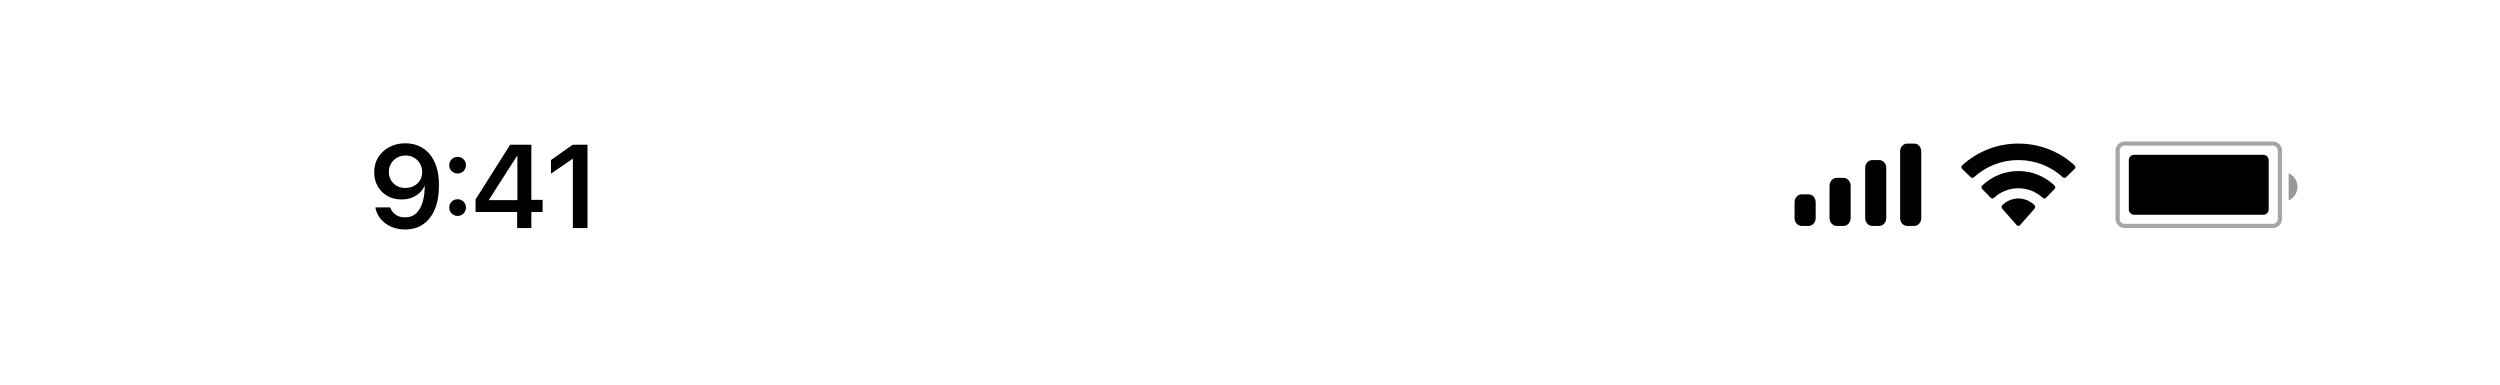
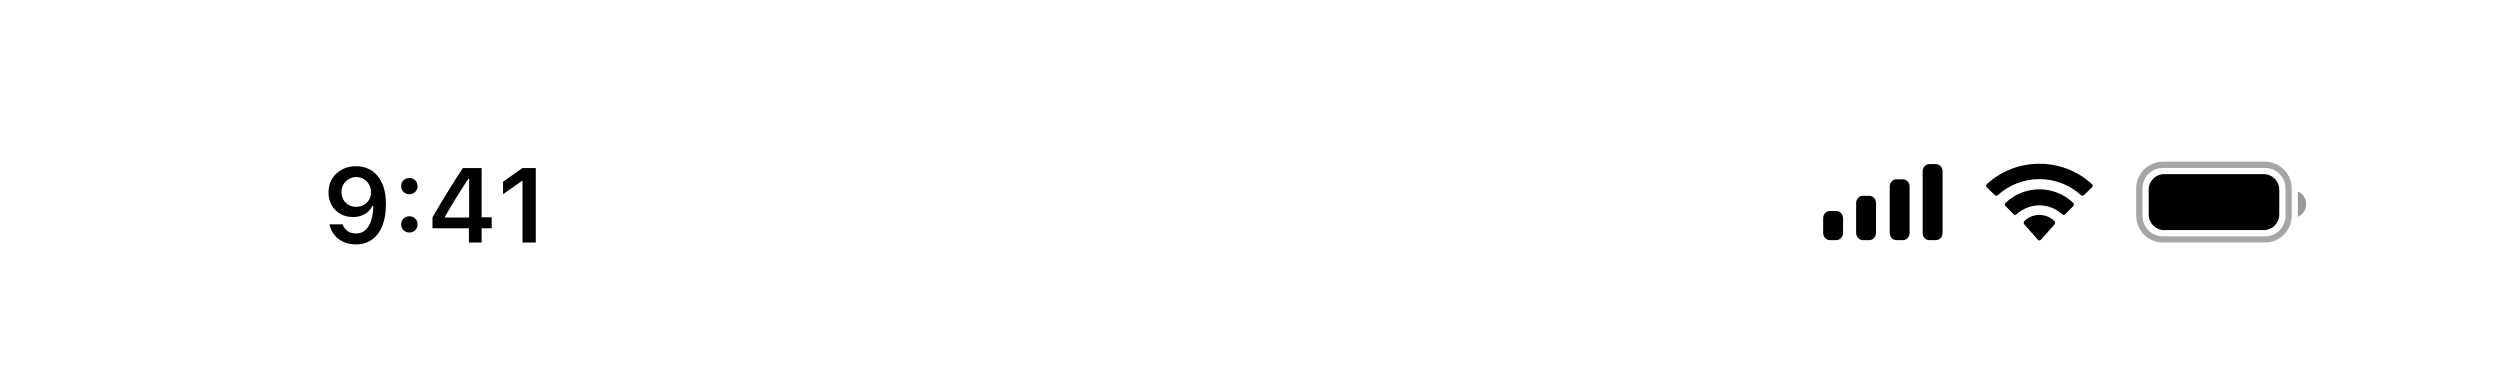
- <svg xmlns="http://www.w3.org/2000/svg" width="1184" height="182" viewBox="0 0 1184 182" fill="none">
-   <path d="M191.984 67.859C194.154 67.859 196.195 68.251 198.109 69.035C200.042 69.819 201.737 71.022 203.195 72.644C204.672 74.267 205.82 76.336 206.641 78.852C207.479 81.349 207.898 84.329 207.898 87.793V87.848C207.898 92.186 207.251 95.914 205.957 99.031C204.681 102.148 202.84 104.536 200.434 106.195C198.046 107.854 195.174 108.684 191.82 108.684C189.396 108.684 187.199 108.246 185.23 107.371C183.28 106.496 181.658 105.302 180.363 103.789C179.087 102.258 178.24 100.499 177.82 98.512L177.766 98.211H184.738L184.848 98.457C185.212 99.35 185.714 100.134 186.352 100.809C186.99 101.483 187.773 102.012 188.703 102.395C189.633 102.759 190.681 102.941 191.848 102.941C193.98 102.941 195.703 102.331 197.016 101.109C198.346 99.87 199.34 98.229 199.996 96.188C200.671 94.128 201.044 91.858 201.117 89.379C201.135 89.142 201.145 88.905 201.145 88.668C201.163 88.431 201.172 88.194 201.172 87.957L199.941 81.422C199.941 79.963 199.595 78.651 198.902 77.484C198.21 76.299 197.262 75.361 196.059 74.668C194.874 73.975 193.543 73.629 192.066 73.629C190.608 73.629 189.277 73.975 188.074 74.668C186.871 75.342 185.914 76.263 185.203 77.43C184.51 78.578 184.164 79.863 184.164 81.285V81.34C184.164 82.835 184.501 84.165 185.176 85.332C185.85 86.481 186.78 87.383 187.965 88.039C189.15 88.695 190.49 89.023 191.984 89.023C193.497 89.023 194.855 88.704 196.059 88.066C197.262 87.41 198.21 86.517 198.902 85.387C199.595 84.238 199.941 82.926 199.941 81.449V81.422H201.609V88.121H201.035C200.507 89.324 199.732 90.4 198.711 91.348C197.69 92.296 196.46 93.052 195.02 93.617C193.579 94.182 191.966 94.465 190.18 94.465C187.646 94.465 185.404 93.909 183.453 92.797C181.503 91.685 179.971 90.154 178.859 88.203C177.766 86.253 177.219 84.047 177.219 81.586V81.531C177.219 78.87 177.857 76.518 179.133 74.477C180.427 72.417 182.177 70.803 184.383 69.637C186.607 68.452 189.141 67.859 191.984 67.859ZM216.73 102.258C215.618 102.258 214.68 101.875 213.914 101.109C213.148 100.344 212.766 99.414 212.766 98.32C212.766 97.208 213.148 96.269 213.914 95.504C214.68 94.738 215.618 94.356 216.73 94.356C217.824 94.356 218.754 94.738 219.52 95.504C220.285 96.269 220.668 97.208 220.668 98.32C220.668 99.414 220.285 100.344 219.52 101.109C218.754 101.875 217.824 102.258 216.73 102.258ZM216.73 82.16C215.618 82.16 214.68 81.787 213.914 81.039C213.148 80.273 212.766 79.335 212.766 78.223C212.766 77.111 213.148 76.181 213.914 75.434C214.68 74.668 215.618 74.285 216.73 74.285C217.824 74.285 218.754 74.668 219.52 75.434C220.285 76.181 220.668 77.111 220.668 78.223C220.668 79.335 220.285 80.273 219.52 81.039C218.754 81.787 217.824 82.16 216.73 82.16ZM244.922 108V100.398H225.234V94.41C226.328 92.697 227.422 90.974 228.516 89.242C229.609 87.51 230.703 85.788 231.797 84.074C232.891 82.342 233.975 80.62 235.051 78.906C236.145 77.174 237.238 75.452 238.332 73.738C239.426 72.007 240.52 70.275 241.613 68.543H251.648V94.656H256.98V100.398H251.648V108H244.922ZM231.578 94.793H245.031V73.875H244.867C243.974 75.26 243.081 76.646 242.188 78.031C241.312 79.398 240.428 80.775 239.535 82.16C238.66 83.546 237.776 84.931 236.883 86.316C235.99 87.702 235.096 89.087 234.203 90.473C233.328 91.84 232.453 93.216 231.578 94.602V94.793ZM271.309 108V75.242H271.145L260.945 82.242V75.789L271.254 68.543H278.227V108H271.309Z" fill="black" />
-   <path fill-rule="evenodd" clip-rule="evenodd" d="M909.906 71.656C909.906 69.637 908.413 68 906.572 68H903.239C901.398 68 899.906 69.637 899.906 71.656V103.344C899.906 105.363 901.398 107 903.239 107H906.572C908.413 107 909.906 105.363 909.906 103.344V71.656ZM886.674 75.8H890.007C891.848 75.8 893.341 77.476 893.341 79.544V103.256C893.341 105.324 891.848 107 890.007 107H886.674C884.833 107 883.341 105.324 883.341 103.256V79.544C883.341 77.476 884.833 75.8 886.674 75.8ZM873.137 84.25H869.804C867.963 84.25 866.471 85.948 866.471 88.042V103.208C866.471 105.302 867.963 107 869.804 107H873.137C874.978 107 876.471 105.302 876.471 103.208V88.042C876.471 85.948 874.978 84.25 873.137 84.25ZM856.572 92.05H853.239C851.398 92.05 849.906 93.723 849.906 95.787V103.263C849.906 105.327 851.398 107 853.239 107H856.572C858.413 107 859.906 105.327 859.906 103.263V95.787C859.906 93.723 858.413 92.05 856.572 92.05Z" fill="black" />
-   <path fill-rule="evenodd" clip-rule="evenodd" d="M955.907 75.802C963.742 75.802 971.278 78.719 976.956 83.95C977.383 84.354 978.067 84.349 978.488 83.939L982.575 79.942C982.789 79.734 982.908 79.452 982.906 79.159C982.904 78.865 982.782 78.585 982.566 78.379C967.662 64.54 944.15 64.54 929.246 78.379C929.03 78.585 928.908 78.865 928.906 79.158C928.904 79.452 929.022 79.733 929.236 79.942L933.324 83.939C933.745 84.349 934.429 84.354 934.856 83.95C940.535 78.719 948.072 75.802 955.907 75.802ZM955.897 89.153C960.173 89.152 964.296 90.771 967.465 93.695C967.894 94.109 968.569 94.1 968.987 93.674L973.042 89.501C973.256 89.282 973.374 88.985 973.371 88.676C973.368 88.368 973.244 88.073 973.026 87.859C963.374 78.714 948.427 78.714 938.776 87.859C938.558 88.073 938.433 88.368 938.43 88.677C938.427 88.985 938.546 89.282 938.76 89.501L942.814 93.674C943.232 94.1 943.908 94.109 944.336 93.695C947.504 90.773 951.624 89.154 955.897 89.153ZM963.849 97.99C963.855 98.323 963.738 98.644 963.526 98.878L956.669 106.643C956.468 106.872 956.194 107 955.908 107C955.623 107 955.349 106.872 955.148 106.643L948.289 98.878C948.078 98.644 947.961 98.323 947.967 97.99C947.974 97.656 948.102 97.341 948.323 97.117C952.702 92.961 959.115 92.961 963.494 97.117C963.715 97.341 963.843 97.657 963.849 97.99Z" fill="black" />
-   <rect opacity="0.35" x="1002.91" y="68" width="76.846" height="39" rx="3.3" stroke="black" stroke-width="2" />
-   <path opacity="0.4" d="M1083.91 82.079V94.932C1086.44 93.844 1088.09 91.311 1088.09 88.506C1088.09 85.7 1086.44 83.168 1083.91 82.079" fill="black" />
-   <rect x="1008.21" y="73.308" width="66.231" height="28.385" rx="2.5" fill="black" />
+ <svg xmlns="http://www.w3.org/2000/svg" width="402" height="62" viewBox="0 0 402 62" fill="none">
+   <path d="M57.267 26.723C57.908 26.723 58.517 26.842 59.093 27.08C59.668 27.312 60.177 27.678 60.62 28.176C61.068 28.668 61.42 29.302 61.674 30.077C61.929 30.846 62.056 31.773 62.056 32.857V32.874C62.056 34.219 61.862 35.37 61.475 36.327C61.088 37.285 60.532 38.02 59.807 38.535C59.087 39.044 58.227 39.299 57.225 39.299C56.489 39.299 55.825 39.166 55.233 38.9C54.646 38.629 54.159 38.258 53.772 37.788C53.39 37.312 53.133 36.77 53 36.161L52.983 36.07H55.084L55.117 36.153C55.222 36.429 55.371 36.673 55.565 36.883C55.764 37.094 56.002 37.257 56.279 37.373C56.561 37.484 56.877 37.539 57.225 37.539C57.856 37.539 58.371 37.354 58.769 36.983C59.173 36.607 59.475 36.106 59.674 35.48C59.879 34.85 59.995 34.152 60.023 33.389C60.028 33.306 60.031 33.225 60.031 33.148C60.031 33.065 60.031 32.985 60.031 32.907L59.657 30.907C59.657 30.453 59.552 30.041 59.342 29.67C59.132 29.299 58.846 29.006 58.487 28.79C58.133 28.574 57.731 28.466 57.283 28.466C56.852 28.466 56.456 28.572 56.096 28.782C55.736 28.992 55.449 29.28 55.233 29.645C55.017 30.005 54.909 30.409 54.909 30.857V30.873C54.909 31.338 55.012 31.751 55.216 32.11C55.421 32.465 55.7 32.744 56.055 32.949C56.409 33.154 56.813 33.256 57.267 33.256C57.72 33.256 58.127 33.156 58.487 32.957C58.846 32.758 59.132 32.481 59.342 32.127C59.552 31.773 59.657 31.372 59.657 30.923V30.907H60.155V33.115H59.865C59.721 33.43 59.508 33.724 59.226 33.995C58.943 34.266 58.595 34.484 58.18 34.65C57.77 34.816 57.289 34.899 56.735 34.899C55.972 34.899 55.297 34.728 54.71 34.385C54.123 34.042 53.661 33.571 53.324 32.974C52.992 32.376 52.826 31.701 52.826 30.948V30.932C52.826 30.118 53.014 29.396 53.39 28.765C53.772 28.129 54.298 27.631 54.967 27.271C55.642 26.906 56.409 26.723 57.267 26.723ZM65.825 37.39C65.448 37.39 65.133 37.265 64.878 37.016C64.629 36.762 64.505 36.452 64.505 36.086C64.505 35.716 64.629 35.406 64.878 35.157C65.133 34.902 65.448 34.775 65.825 34.775C66.207 34.775 66.522 34.902 66.771 35.157C67.02 35.406 67.144 35.716 67.144 36.086C67.144 36.452 67.02 36.762 66.771 37.016C66.522 37.265 66.207 37.39 65.825 37.39ZM65.825 31.23C65.448 31.23 65.133 31.106 64.878 30.857C64.629 30.602 64.505 30.293 64.505 29.927C64.505 29.556 64.629 29.247 64.878 28.998C65.133 28.743 65.448 28.616 65.825 28.616C66.207 28.616 66.522 28.743 66.771 28.998C67.02 29.247 67.144 29.556 67.144 29.927C67.144 30.293 67.02 30.602 66.771 30.857C66.522 31.106 66.207 31.23 65.825 31.23ZM75.404 39V36.701H69.543V34.949C69.859 34.412 70.174 33.873 70.49 33.331C70.811 32.788 71.134 32.249 71.461 31.712C71.793 31.17 72.122 30.636 72.449 30.11C72.781 29.579 73.11 29.056 73.436 28.541C73.769 28.021 74.101 27.515 74.433 27.022H77.446V34.933H79.064V36.701H77.446V39H75.404ZM71.536 34.982H75.437V28.732H75.312C75.069 29.108 74.817 29.496 74.557 29.894C74.303 30.293 74.045 30.699 73.785 31.114C73.525 31.529 73.268 31.947 73.013 32.368C72.759 32.783 72.507 33.2 72.258 33.621C72.009 34.036 71.768 34.448 71.536 34.858V34.982ZM84.02 39V29.13H83.871L80.891 31.23V29.222L84.02 27.022H86.153V39H84.02Z" fill="black" />
+   <path fill-rule="evenodd" clip-rule="evenodd" d="M312.365 27.533C312.365 26.9 311.887 26.387 311.298 26.387H310.232C309.643 26.387 309.165 26.9 309.165 27.533V37.467C309.165 38.1 309.643 38.613 310.232 38.613H311.298C311.887 38.613 312.365 38.1 312.365 37.467V27.533ZM304.931 28.832H305.998C306.587 28.832 307.064 29.358 307.064 30.006V37.44C307.064 38.088 306.587 38.613 305.998 38.613H304.931C304.342 38.613 303.864 38.088 303.864 37.44V30.006C303.864 29.358 304.342 28.832 304.931 28.832ZM300.599 31.481H299.532C298.943 31.481 298.466 32.013 298.466 32.67V37.425C298.466 38.081 298.943 38.613 299.532 38.613H300.599C301.188 38.613 301.666 38.081 301.666 37.425V32.67C301.666 32.013 301.188 31.481 300.599 31.481ZM295.298 33.926H294.232C293.643 33.926 293.165 34.451 293.165 35.098V37.441C293.165 38.089 293.643 38.613 294.232 38.613H295.298C295.887 38.613 296.365 38.089 296.365 37.441V35.098C296.365 34.451 295.887 33.926 295.298 33.926Z" fill="black" />
+   <path fill-rule="evenodd" clip-rule="evenodd" d="M327.937 28.802C330.424 28.802 332.816 29.724 334.618 31.378C334.754 31.505 334.971 31.504 335.105 31.374L336.402 30.111C336.47 30.045 336.507 29.956 336.507 29.863C336.506 29.77 336.468 29.682 336.399 29.617C331.668 25.242 324.204 25.242 319.473 29.617C319.405 29.682 319.366 29.77 319.365 29.863C319.365 29.956 319.402 30.045 319.47 30.111L320.768 31.374C320.901 31.504 321.119 31.506 321.254 31.378C323.057 29.724 325.449 28.802 327.937 28.802ZM327.933 33.022C329.291 33.022 330.599 33.534 331.606 34.458C331.742 34.589 331.956 34.587 332.089 34.452L333.376 33.133C333.444 33.063 333.481 32.969 333.48 32.872C333.479 32.774 333.44 32.681 333.371 32.613C330.307 29.723 325.562 29.723 322.498 32.613C322.429 32.681 322.39 32.774 322.389 32.872C322.388 32.969 322.426 33.063 322.493 33.133L323.78 34.452C323.913 34.587 324.127 34.589 324.263 34.458C325.269 33.535 326.577 33.023 327.933 33.022ZM330.458 35.816C330.46 35.921 330.422 36.023 330.355 36.097L328.179 38.551C328.115 38.624 328.028 38.664 327.937 38.664C327.846 38.664 327.759 38.624 327.695 38.551L325.518 36.097C325.451 36.023 325.414 35.921 325.416 35.816C325.418 35.711 325.459 35.611 325.529 35.54C326.919 34.226 328.955 34.226 330.345 35.54C330.415 35.611 330.456 35.711 330.458 35.816Z" fill="black" />
+   <rect opacity="0.35" x="344.007" y="26.5" width="24" height="12" rx="3.8" stroke="black" />
+   <path opacity="0.4" d="M369.507 30.781V34.857C370.312 34.511 370.835 33.709 370.835 32.819C370.835 31.929 370.312 31.126 369.507 30.781Z" fill="black" />
+   <rect x="345.507" y="28" width="21" height="9" rx="2.5" fill="black" />
</svg>
